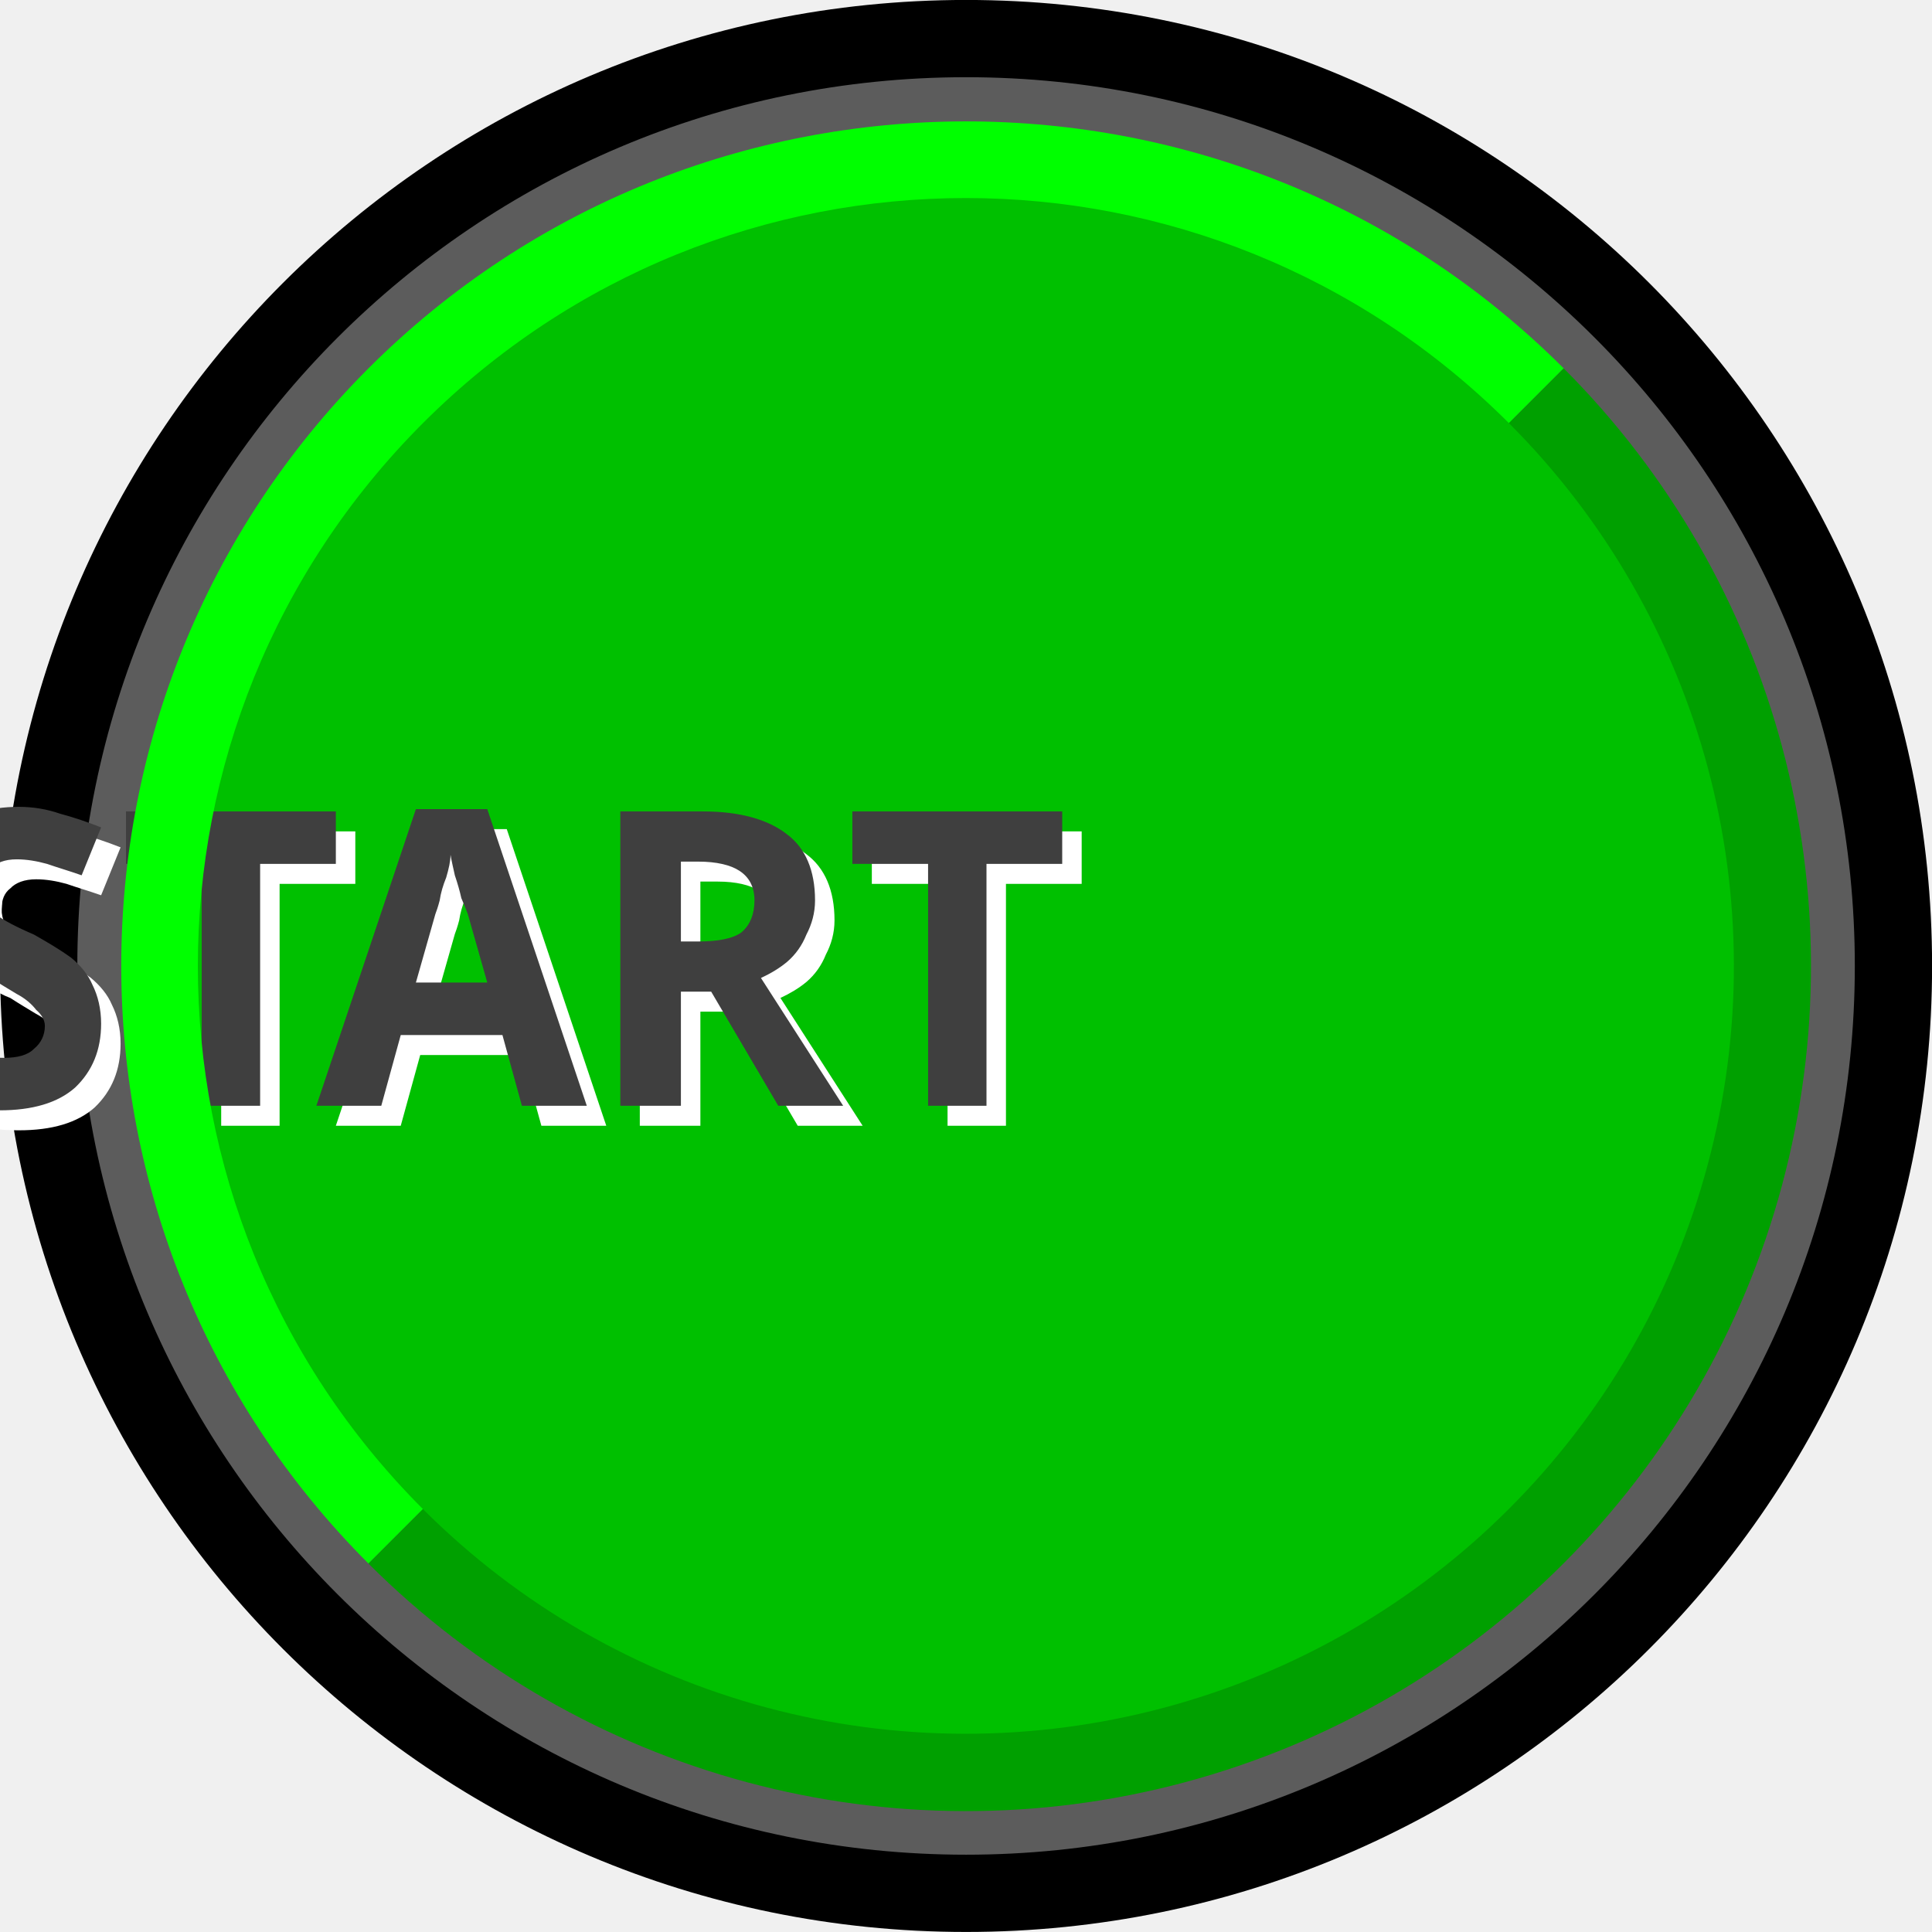
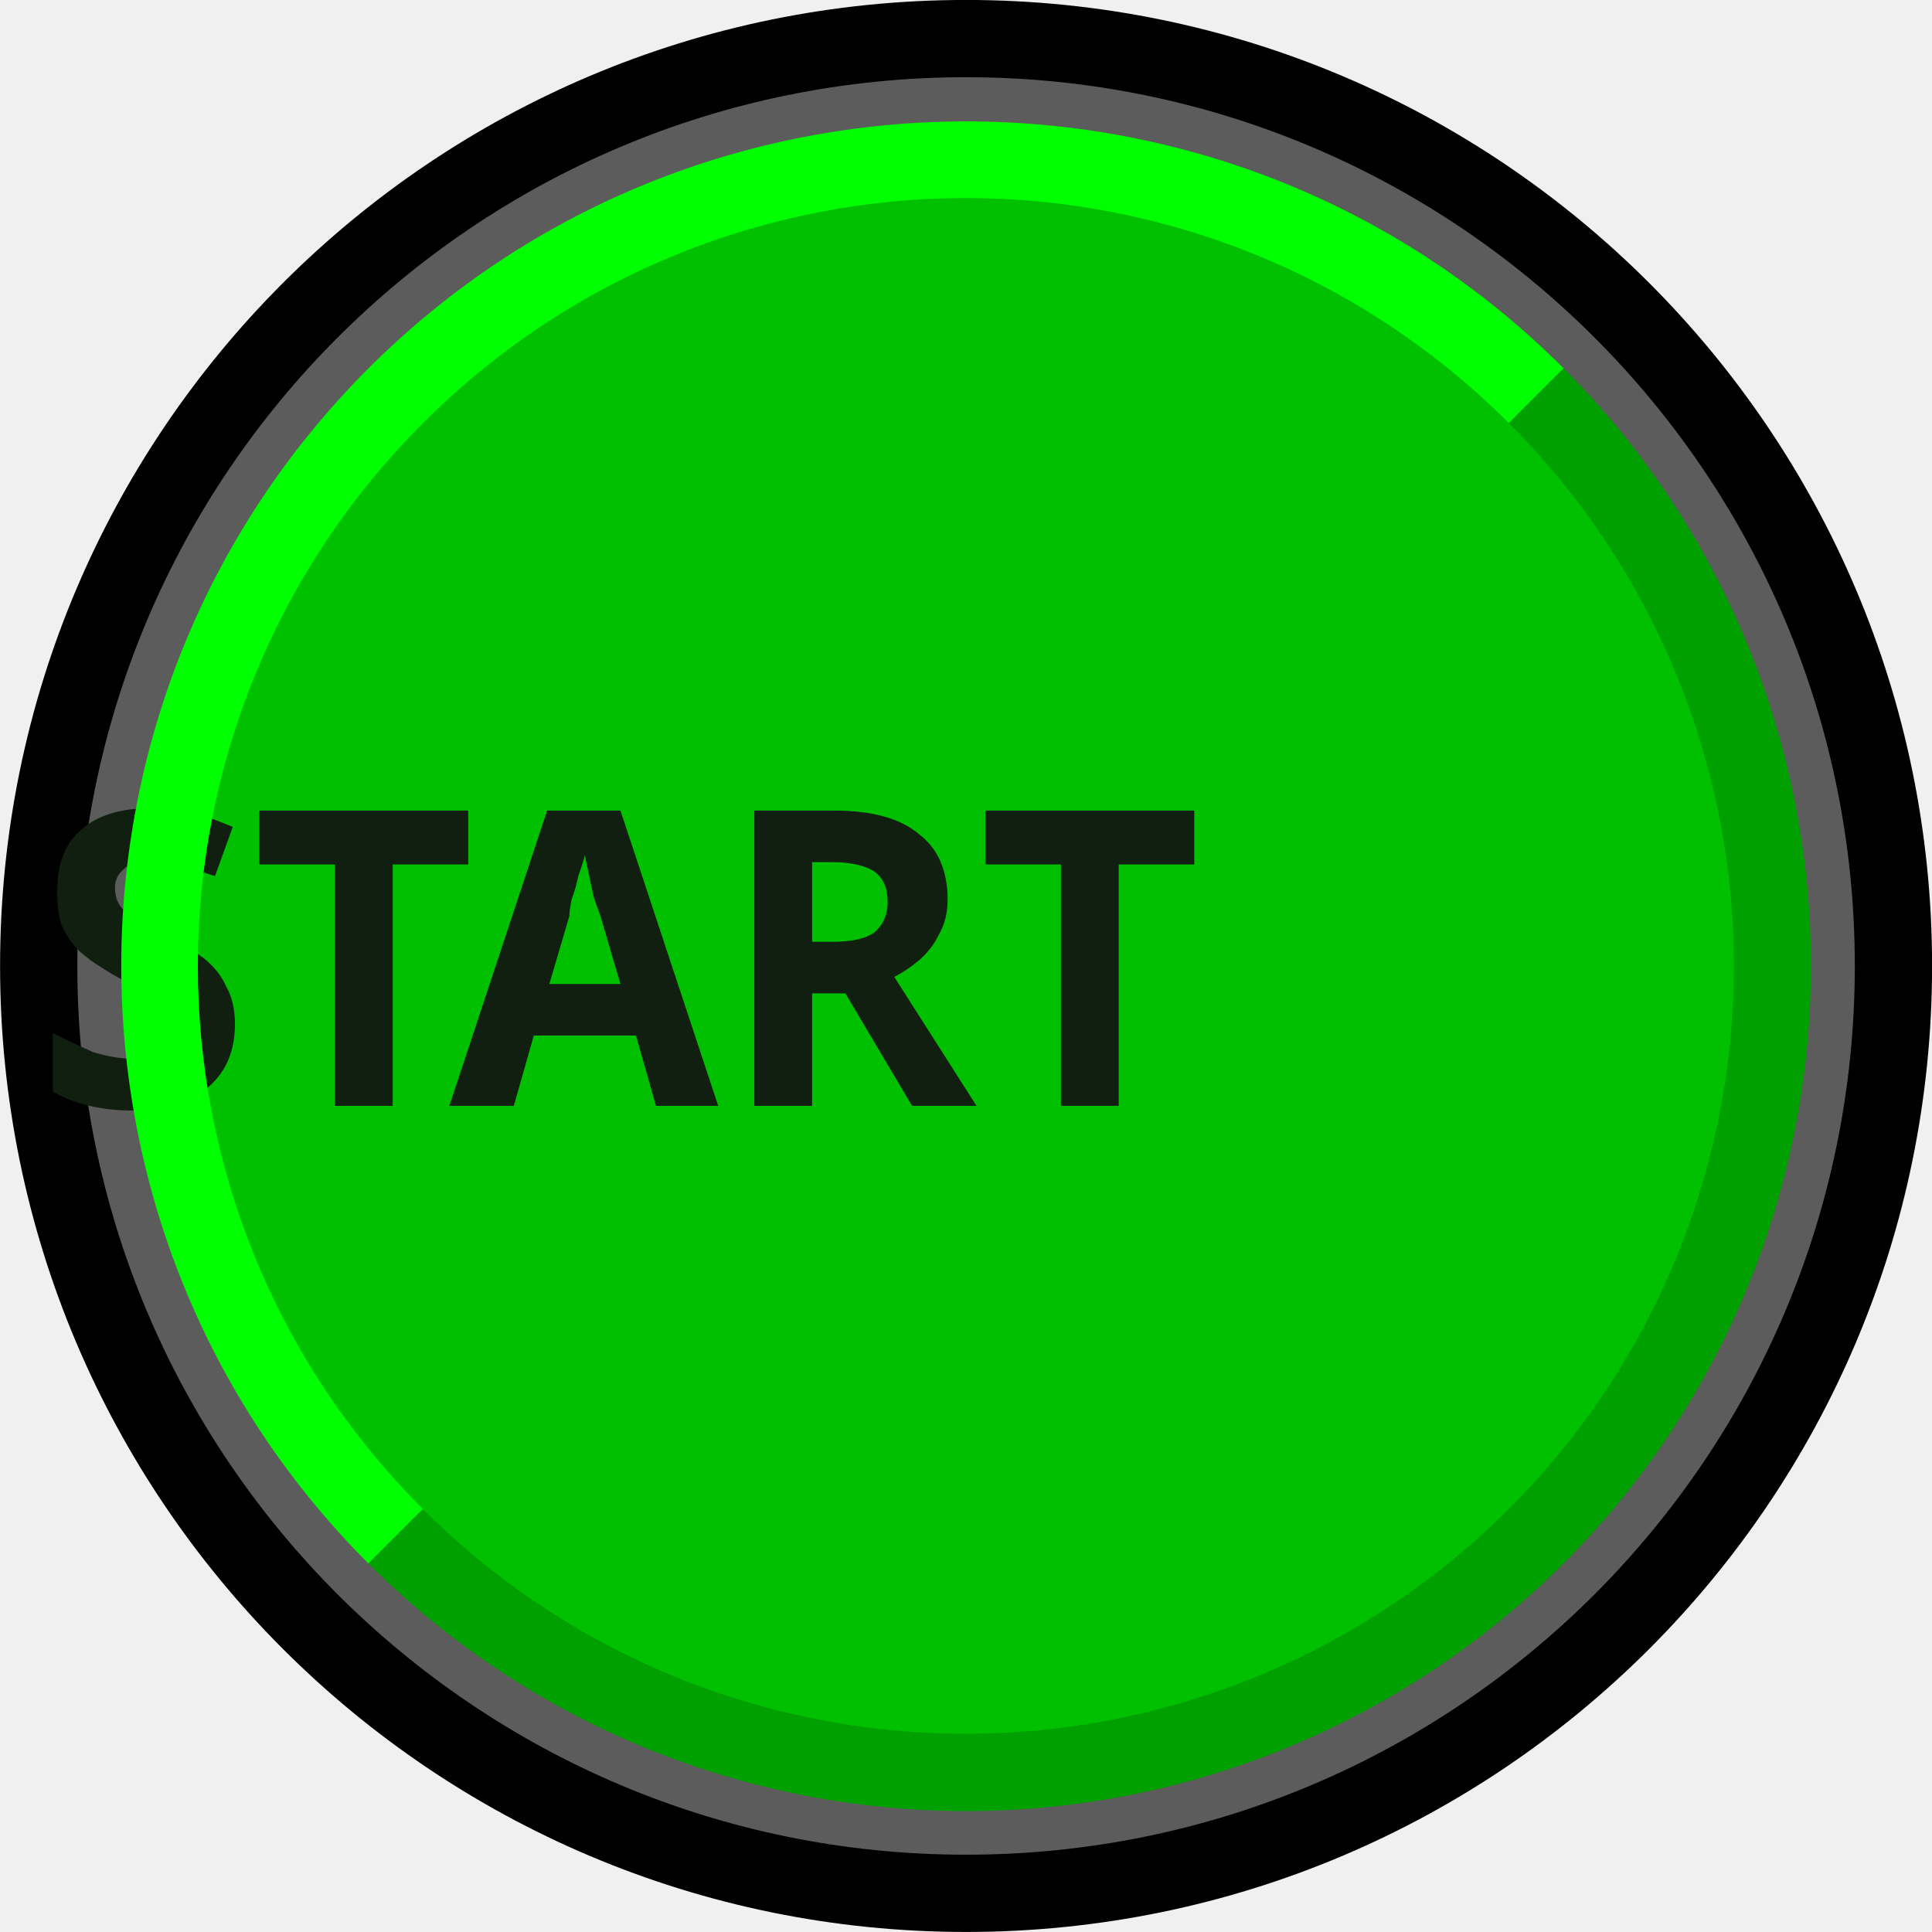
<svg xmlns="http://www.w3.org/2000/svg" width="50" height="50" viewBox="0 0 13.229 13.229" version="1.1" id="svg8">
  <defs id="defs2" />
  <g id="layer1" transform="translate(0,-283.7708)">
    <ellipse style="fill:#5c5c5c;fill-opacity:1;stroke:#000000;stroke-width:0.529;stroke-linecap:butt;stroke-miterlimit:4;stroke-dasharray:none;stroke-opacity:1" id="path819" cx="6.615" cy="290.385" rx="6.35" ry="6.35" />
    <circle style="fill:#00c000;fill-opacity:1;stroke:none;stroke-width:0.529;stroke-linecap:butt;stroke-miterlimit:4;stroke-dasharray:none;stroke-opacity:1" id="path4645" cx="6.615" cy="290.385" r="5.292" />
-     <g id="g4620" transform="matrix(0.9480588,0,0,1,0.2442886,-0.3138485)">
-       <text xml:space="preserve" style="font-style:normal;font-weight:normal;font-size:3.681px;line-height:6.902px;font-family:sans-serif;text-align:center;letter-spacing:0px;word-spacing:0px;text-anchor:middle;fill:#ffffff;fill-opacity:1;stroke:none;stroke-width:0.265" x="6.741" y="291.794" id="text4518">
-         <tspan id="tspan4516" x="6.741" y="291.794" style="font-style:normal;font-variant:normal;font-weight:bold;font-stretch:normal;font-size:2.822px;font-family:'Verana Sans Demi';-inkscape-font-specification:'Verana Sans Demi Bold';fill:#ffffff;fill-opacity:1;stroke-width:0.265">START</tspan>
-       </text>
-       <text id="text825" y="291.656" x="6.603" style="font-style:normal;font-weight:normal;font-size:3.681px;line-height:6.902px;font-family:sans-serif;text-align:center;letter-spacing:0px;word-spacing:0px;text-anchor:middle;fill:#3f3f3f;fill-opacity:1;stroke:none;stroke-width:0.265" xml:space="preserve">
-         <tspan style="font-style:normal;font-variant:normal;font-weight:bold;font-stretch:normal;font-size:2.822px;font-family:'Verana Sans Demi';-inkscape-font-specification:'Verana Sans Demi Bold';fill:#3f3f3f;fill-opacity:1;stroke-width:0.265" y="291.656" x="6.603" id="tspan823">START</tspan>
-       </text>
-     </g>
+     <text xml:space="preserve" style="font-style:normal;font-weight:normal;font-size:3.584px;line-height:6.721px;font-family:sans-serif;text-align:center;letter-spacing:0px;word-spacing:0px;text-anchor:middle;fill:#101f10;fill-opacity:1;stroke:none;stroke-width:0.258;" x="6.681" y="283.675" id="text825" transform="scale(0.9736831,1.027028)">
+       <tspan id="tspan823" x="6.681" y="283.675" style="font-style:normal;font-variant:normal;font-weight:bold;font-stretch:normal;font-size:2.748px;font-family:'Verana Sans Demi';-inkscape-font-specification:'Verana Sans Demi Bold';fill:#101f10;fill-opacity:1;stroke-width:0.258;">START</tspan>
+     </text>
    <path style="color:#000000;font-style:normal;font-variant:normal;font-weight:normal;font-stretch:normal;font-size:medium;line-height:normal;font-family:sans-serif;font-variant-ligatures:normal;font-variant-position:normal;font-variant-caps:normal;font-variant-numeric:normal;font-variant-alternates:normal;font-feature-settings:normal;text-indent:0;text-align:start;text-decoration:none;text-decoration-line:none;text-decoration-style:solid;text-decoration-color:#000000;letter-spacing:normal;word-spacing:normal;text-transform:none;writing-mode:lr-tb;direction:ltr;text-orientation:mixed;dominant-baseline:auto;baseline-shift:baseline;text-anchor:start;white-space:normal;shape-padding:0;clip-rule:nonzero;display:inline;overflow:visible;visibility:visible;opacity:1;isolation:auto;mix-blend-mode:normal;color-interpolation:sRGB;color-interpolation-filters:linearRGB;solid-color:#000000;solid-opacity:1;vector-effect:none;fill:#00ff00;fill-opacity:1;fill-rule:nonzero;stroke:none;stroke-width:0.529;stroke-linecap:butt;stroke-linejoin:miter;stroke-miterlimit:4;stroke-dasharray:none;stroke-dashoffset:0;stroke-opacity:1;color-rendering:auto;image-rendering:auto;shape-rendering:auto;text-rendering:auto;enable-background:accumulate" d="m 6.615,284.602 c -1.481,0 -2.963,0.563 -4.092,1.691 -2.257,2.257 -2.257,5.926 0,8.184 l 0.373,-0.373 c -2.055,-2.055 -2.055,-5.38 0,-7.436 2.055,-2.055 5.38,-2.055 7.436,0 l 0.375,-0.375 c -1.129,-1.129 -2.61,-1.691 -4.092,-1.691 z" id="circle821" />
    <path style="color:#000000;font-style:normal;font-variant:normal;font-weight:normal;font-stretch:normal;font-size:medium;line-height:normal;font-family:sans-serif;font-variant-ligatures:normal;font-variant-position:normal;font-variant-caps:normal;font-variant-numeric:normal;font-variant-alternates:normal;font-feature-settings:normal;text-indent:0;text-align:start;text-decoration:none;text-decoration-line:none;text-decoration-style:solid;text-decoration-color:#000000;letter-spacing:normal;word-spacing:normal;text-transform:none;writing-mode:lr-tb;direction:ltr;text-orientation:mixed;dominant-baseline:auto;baseline-shift:baseline;text-anchor:start;white-space:normal;shape-padding:0;clip-rule:nonzero;display:inline;overflow:visible;visibility:visible;opacity:1;isolation:auto;mix-blend-mode:normal;color-interpolation:sRGB;color-interpolation-filters:linearRGB;solid-color:#000000;solid-opacity:1;vector-effect:none;fill:#00a000;fill-opacity:1;fill-rule:nonzero;stroke:none;stroke-width:0.529;stroke-linecap:butt;stroke-linejoin:miter;stroke-miterlimit:4;stroke-dasharray:none;stroke-dashoffset:0;stroke-opacity:1;color-rendering:auto;image-rendering:auto;shape-rendering:auto;text-rendering:auto;enable-background:accumulate" d="m 10.707,286.293 -0.375,0.375 c 1.328,1.328 1.848,3.264 1.361,5.078 -0.486,1.815 -1.904,3.231 -3.719,3.717 -1.815,0.486 -3.75,-0.031 -5.078,-1.359 l -0.373,0.373 c 1.461,1.461 3.591,2.033 5.588,1.498 1.996,-0.535 3.557,-2.095 4.092,-4.092 0.535,-1.996 -0.035,-4.128 -1.496,-5.59 z" id="path4520" />
  </g>
</svg>
